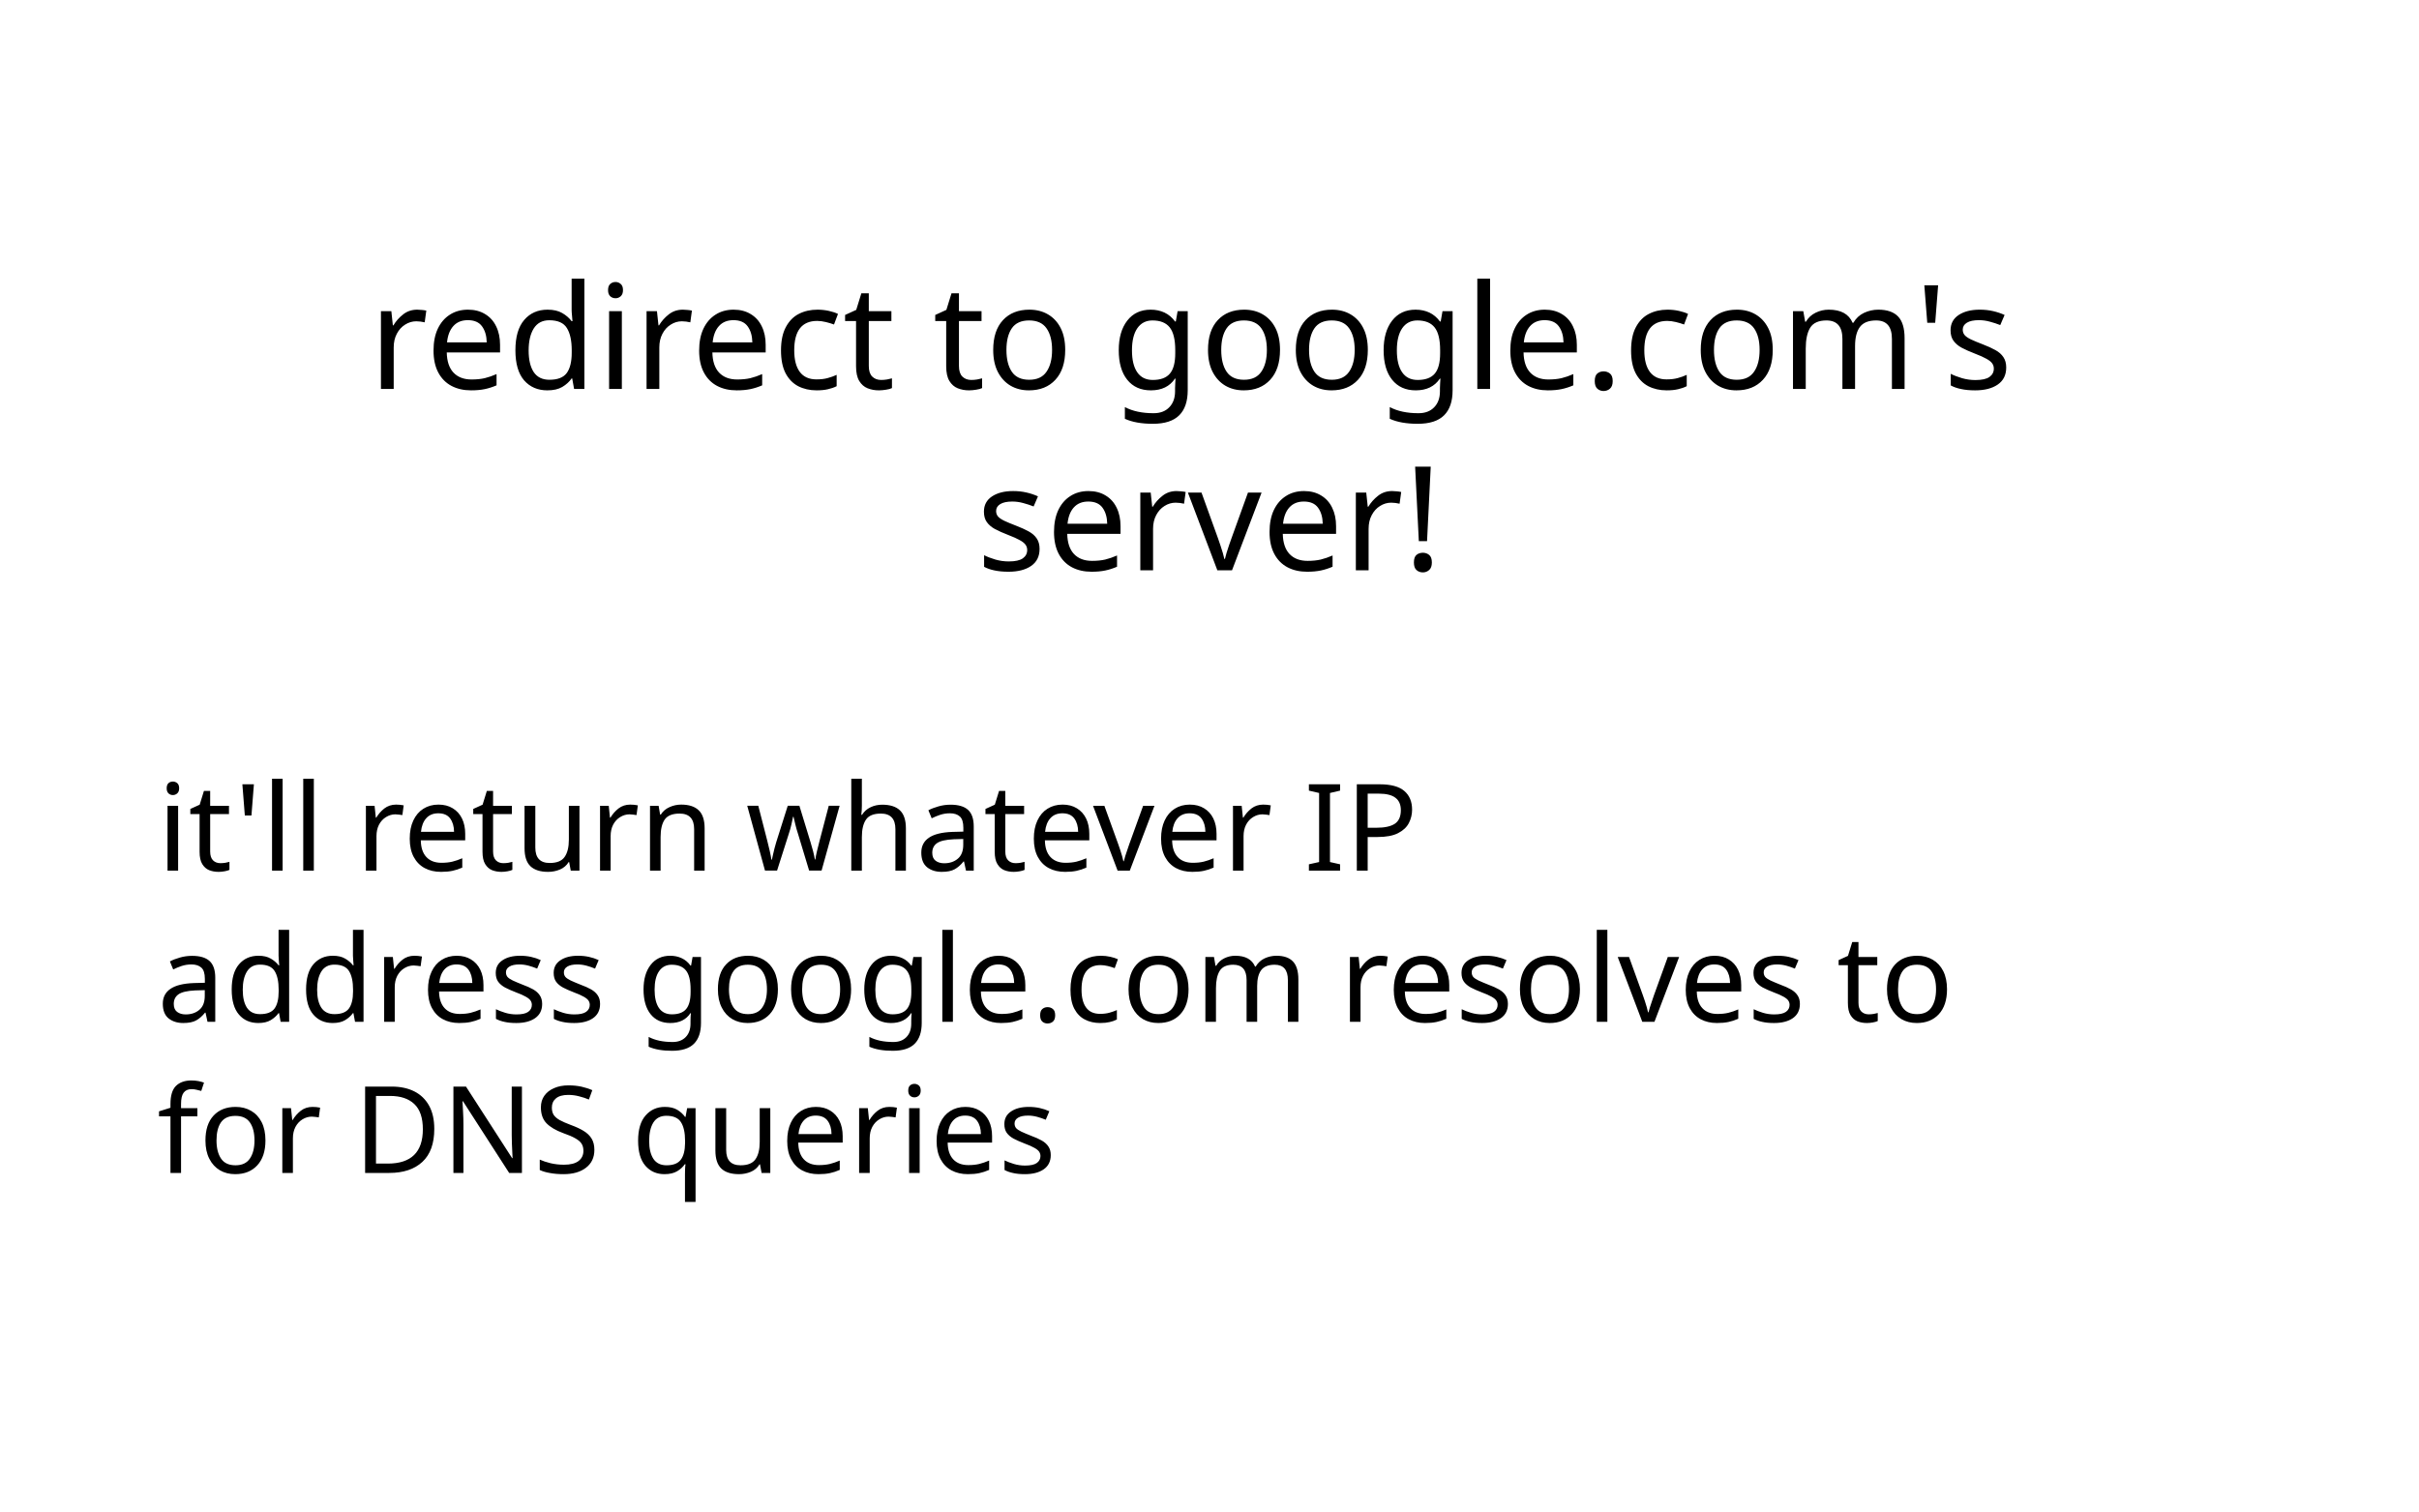
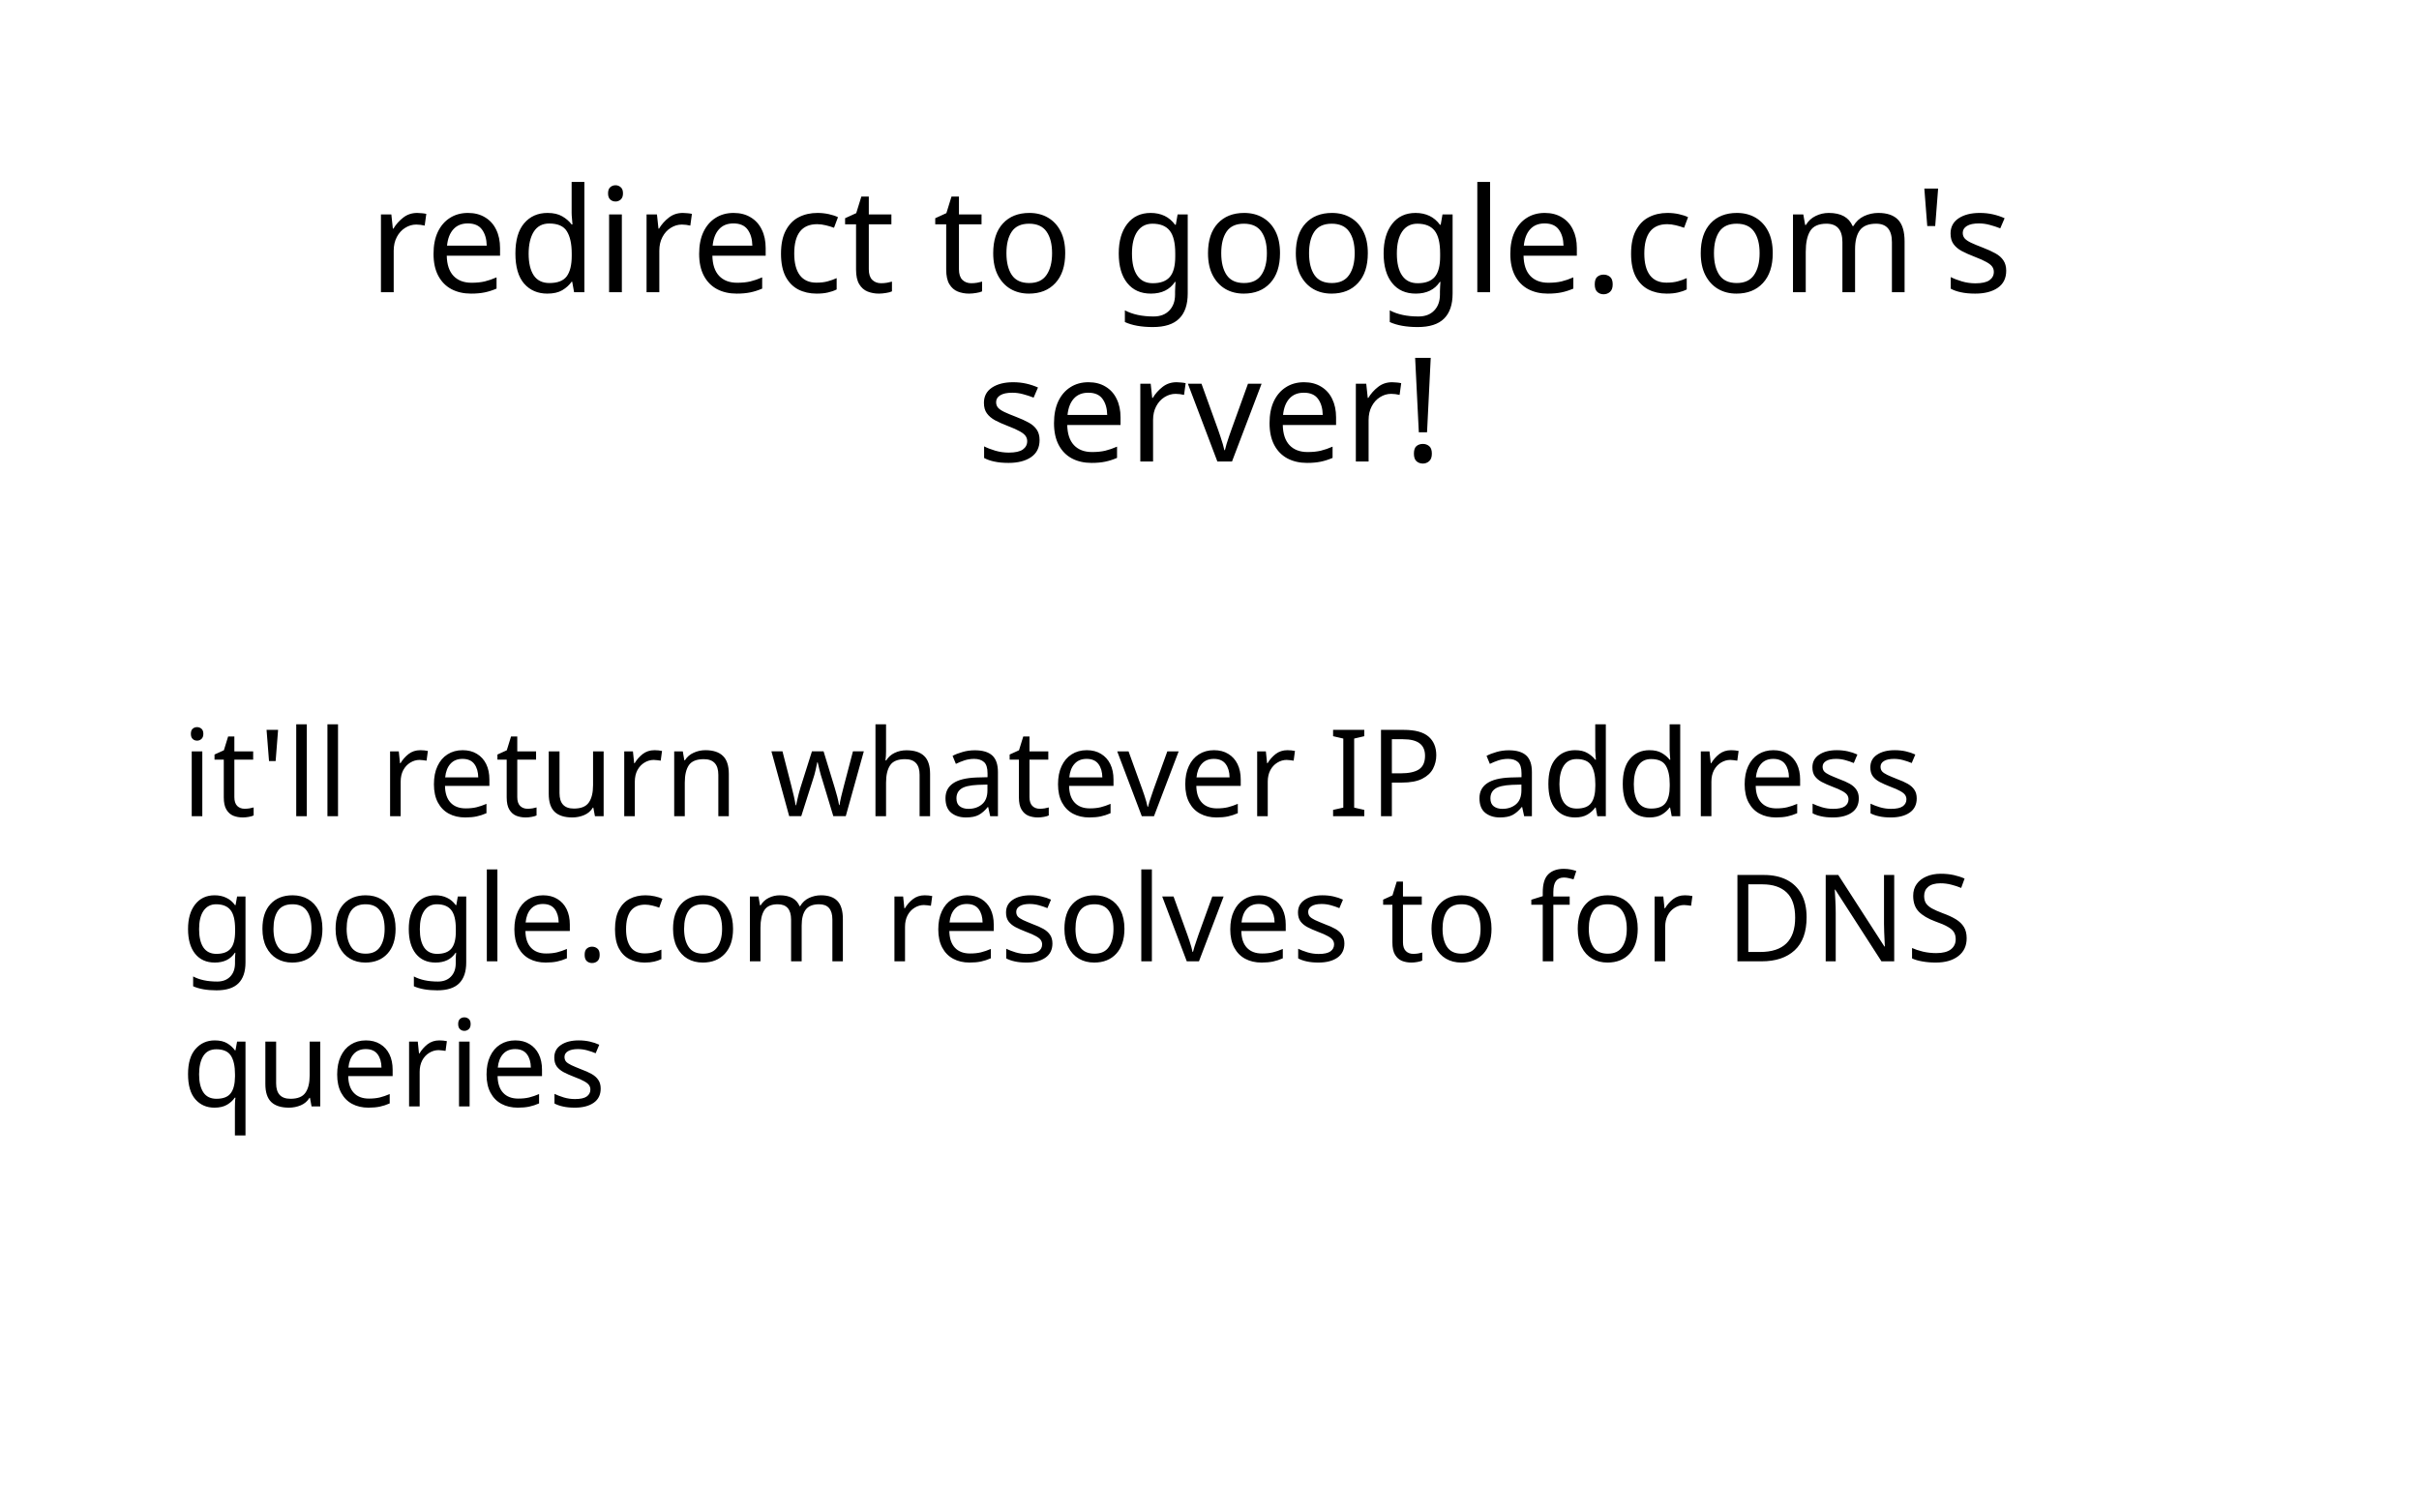
- <svg xmlns="http://www.w3.org/2000/svg" width="400" height="250" version="1.1" id="svg14">
-   <defs id="defs18" />
-   <text x="200" y="56" dominant-baseline="middle" style="font-size:24px;font-family:juliabold;dominant-baseline:middle;text-anchor:middle" id="text4">
-     <tspan x="200" y="56" id="tspan2">redirect to google.com's</tspan>
-     <tspan x="200" y="86" id="tspan827">server!</tspan>
+ <svg xmlns="http://www.w3.org/2000/svg" width="400" height="250">
+   <text x="50%" y="40" dominant-baseline="middle" text-anchor="middle" style="white-space: pre; font-size:24px;font-family:juliabold;">
+     <tspan x="50%" y="40">redirect to google.com's</tspan>
+     <tspan x="50%" y="68">server!</tspan>
  </text>
-   <text x="26" y="144" style="font-size:20px;font-family:juliabold" id="text12">
-     <tspan x="26" y="144" id="tspan6">it'll return whatever IP</tspan>
-     <tspan x="26" y="169" id="tspan8">address google.com resolves to</tspan>
-     <tspan x="26" y="194" id="tspan10">for DNS queries</tspan>
+   <text x="30" y="135.0" style="white-space: pre; font-size:20px;font-family:juliabold;">
+     <tspan x="30" y="135.0">it'll return whatever IP address</tspan>
+     <tspan x="30" y="159.0">google.com resolves to for DNS</tspan>
+     <tspan x="30" y="183.0">queries</tspan>
+     <tspan x="30" y="207.0" />
  </text>
</svg>
